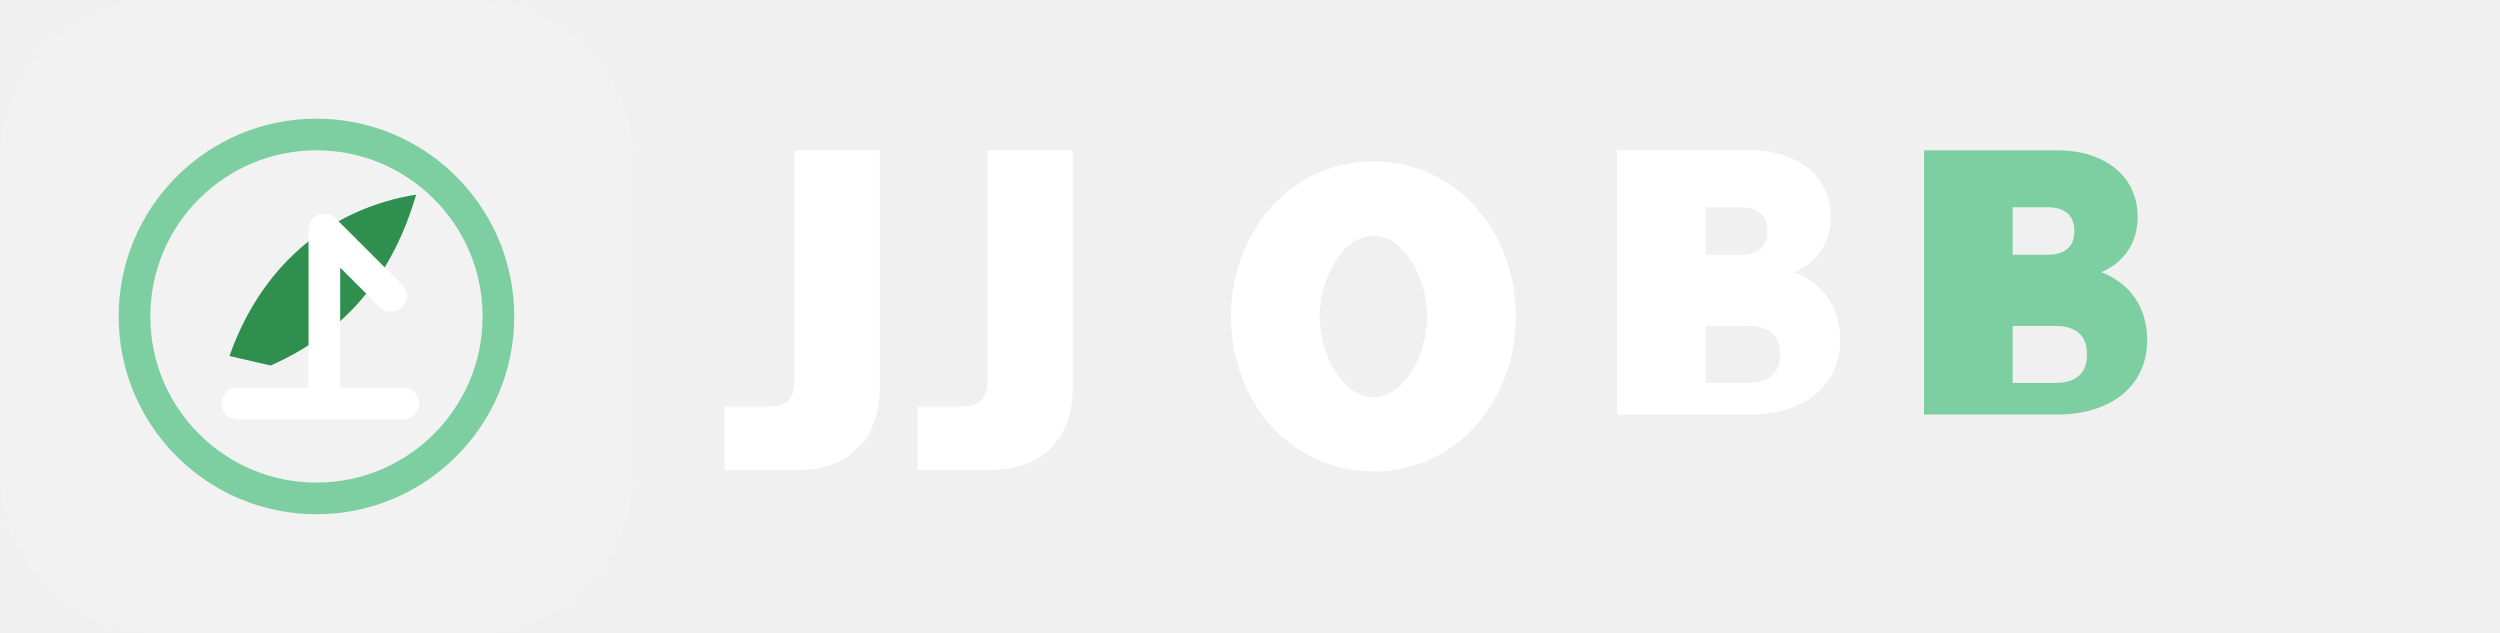
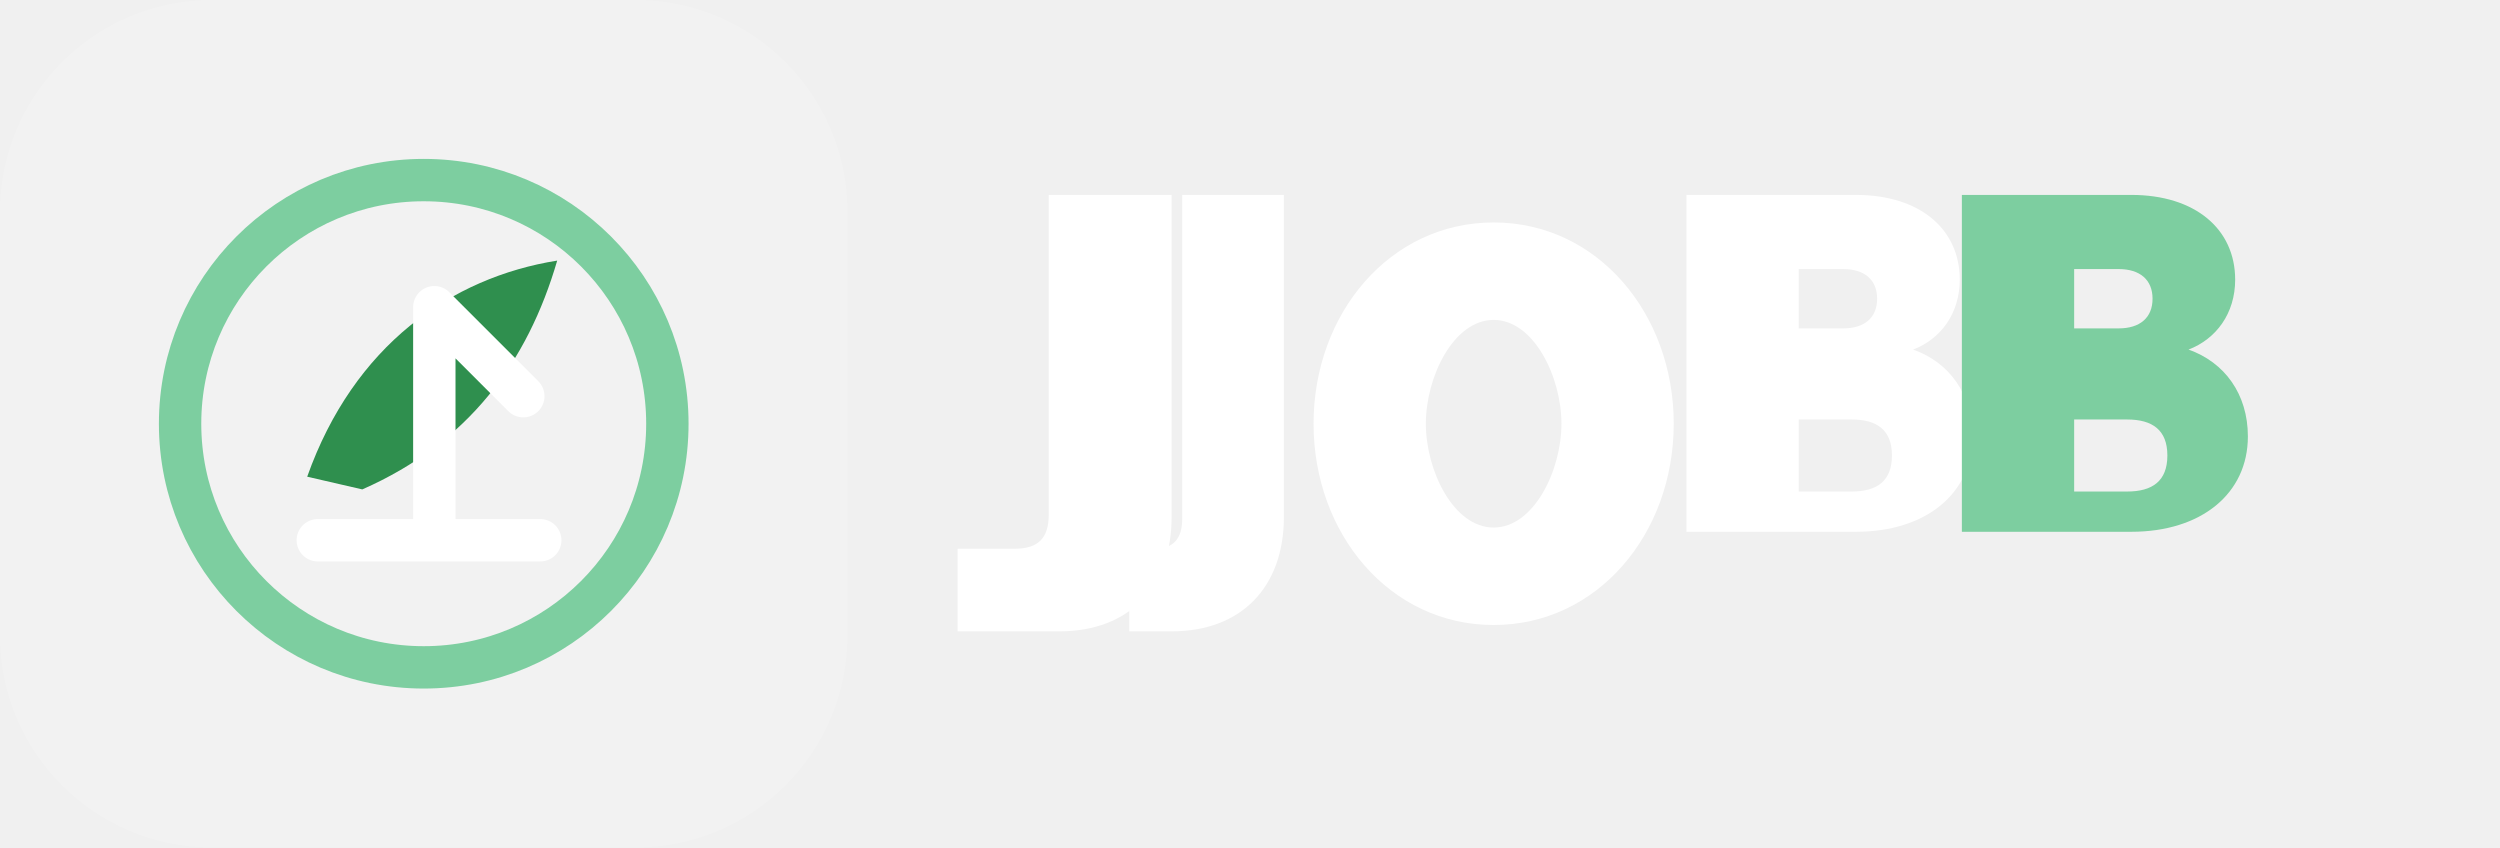
- <svg xmlns="http://www.w3.org/2000/svg" viewBox="0 0 158 40" role="img" aria-labelledby="jjobbLogoTitle jjobbLogoDesc">
+ <svg xmlns="http://www.w3.org/2000/svg" viewBox="0 0 118 40" role="img" aria-labelledby="jjobbLogoTitle jjobbLogoDesc">
  <rect x="0" y="0" width="40" height="40" rx="10" fill="#ffffff" fill-opacity="0.14" />
  <circle cx="20" cy="20" r="11.5" fill="none" stroke="#7dcea0" stroke-width="2" />
  <path d="M14.5 22.5c2.2-6.2 6.8-9.4 11.8-10.2-1.4 4.8-4.2 8.6-9.2 10.8z" fill="#2f8f4e" />
  <path d="M15 25.5h10.5M20.5 25.5V14.5l4.2 4.2" fill="none" stroke="#ffffff" stroke-width="2" stroke-linecap="round" stroke-linejoin="round" />
  <g fill="#ffffff">
-     <path d="M50 9.5h5.6v15c0 3.2-1.9 5.2-5.2 5.2H45.8v-4h2.8c1.1 0 1.6-.5 1.6-1.6V9.5z" />
-     <path d="M62.2 9.5h5.6v15c0 3.2-1.9 5.2-5.2 5.2h-4.6v-4h2.8c1.1 0 1.6-.5 1.6-1.6V9.5z" />
-     <path d="M77.8 20c0-5.4 3.8-9.8 9-9.8s9 4.4 9 9.8-3.8 9.8-9 9.8-9-4.4-9-9.8zm5.6 0c0 2.3 1.4 5.1 3.4 5.1s3.4-2.8 3.4-5.1-1.4-5.1-3.4-5.1-3.4 2.8-3.4 5.1z" />
-     <path d="M102.2 9.5h8.4c3.1 0 5.1 1.7 5.1 4.2 0 1.7-.9 2.9-2.3 3.5 1.8.7 2.9 2.2 2.9 4.3 0 2.9-2.3 4.7-5.7 4.7h-8.4V9.5zm5.6 6.6h2.2c1.1 0 1.7-.5 1.7-1.5s-.6-1.5-1.7-1.5h-2.2v3zm0 8.1h2.7c1.3 0 2-.6 2-1.8s-.7-1.8-2-1.8h-2.7v3.6z" />
-     <path fill="#7dcea0" d="M121.6 9.5h8.4c3.1 0 5.1 1.7 5.1 4.2 0 1.7-.9 2.9-2.3 3.5 1.8.7 2.9 2.2 2.9 4.3 0 2.9-2.3 4.7-5.7 4.7h-8.4V9.5zm5.6 6.6h2.2c1.1 0 1.7-.5 1.7-1.5s-.6-1.5-1.7-1.5h-2.2v3zm0 8.1h2.7c1.3 0 2-.6 2-1.8s-.7-1.8-2-1.8h-2.7v3.6z" />
+     <path d="M49.5 9.2h5.8v15.2c0 3.3-2 5.4-5.3 5.4H45.2v-3.9h2.7c1.1 0 1.6-.5 1.6-1.6V9.2z" />
+     <path d="M54.8 9.2h5.8v15.2c0 3.3-2 5.4-5.3 5.4h-2v-3.9h1.2c0.9 0 1.3-.5 1.3-1.4V9.2z" />
+     <path d="M62 20c0-5.2 3.6-9.5 8.5-9.5S79 14.8 79 20s-3.6 9.5-8.5 9.5S62 25.2 62 20zm5.3 0c0 2.2 1.3 4.9 3.2 4.9s3.2-2.7 3.2-4.9-1.3-4.9-3.2-4.9-3.2 2.7-3.2 4.9z" />
+     <path d="M79.6 9.2h8c3 0 4.9 1.6 4.9 4 0 1.6-.9 2.8-2.2 3.3 1.7.6 2.8 2.1 2.8 4.1 0 2.7-2.2 4.5-5.5 4.5h-8V9.2zm5.3 6.3h2.1c1 0 1.6-.5 1.6-1.4s-.6-1.4-1.6-1.4h-2.1v2.8zm0 7.7h2.5c1.2 0 1.9-.5 1.9-1.7s-.7-1.7-1.9-1.7h-2.5v3.4z" />
+     <path fill="#7dcea0" d="M92.6 9.2h8c3 0 4.9 1.6 4.9 4 0 1.6-.9 2.8-2.2 3.3 1.7.6 2.8 2.1 2.8 4.1 0 2.7-2.2 4.5-5.5 4.5h-8V9.2zm5.3 6.3h2.1c1 0 1.6-.5 1.6-1.4s-.6-1.4-1.6-1.4h-2.1v2.8zm0 7.7h2.5c1.2 0 1.9-.5 1.9-1.7s-.7-1.7-1.9-1.7h-2.5v3.4z" />
  </g>
</svg>
